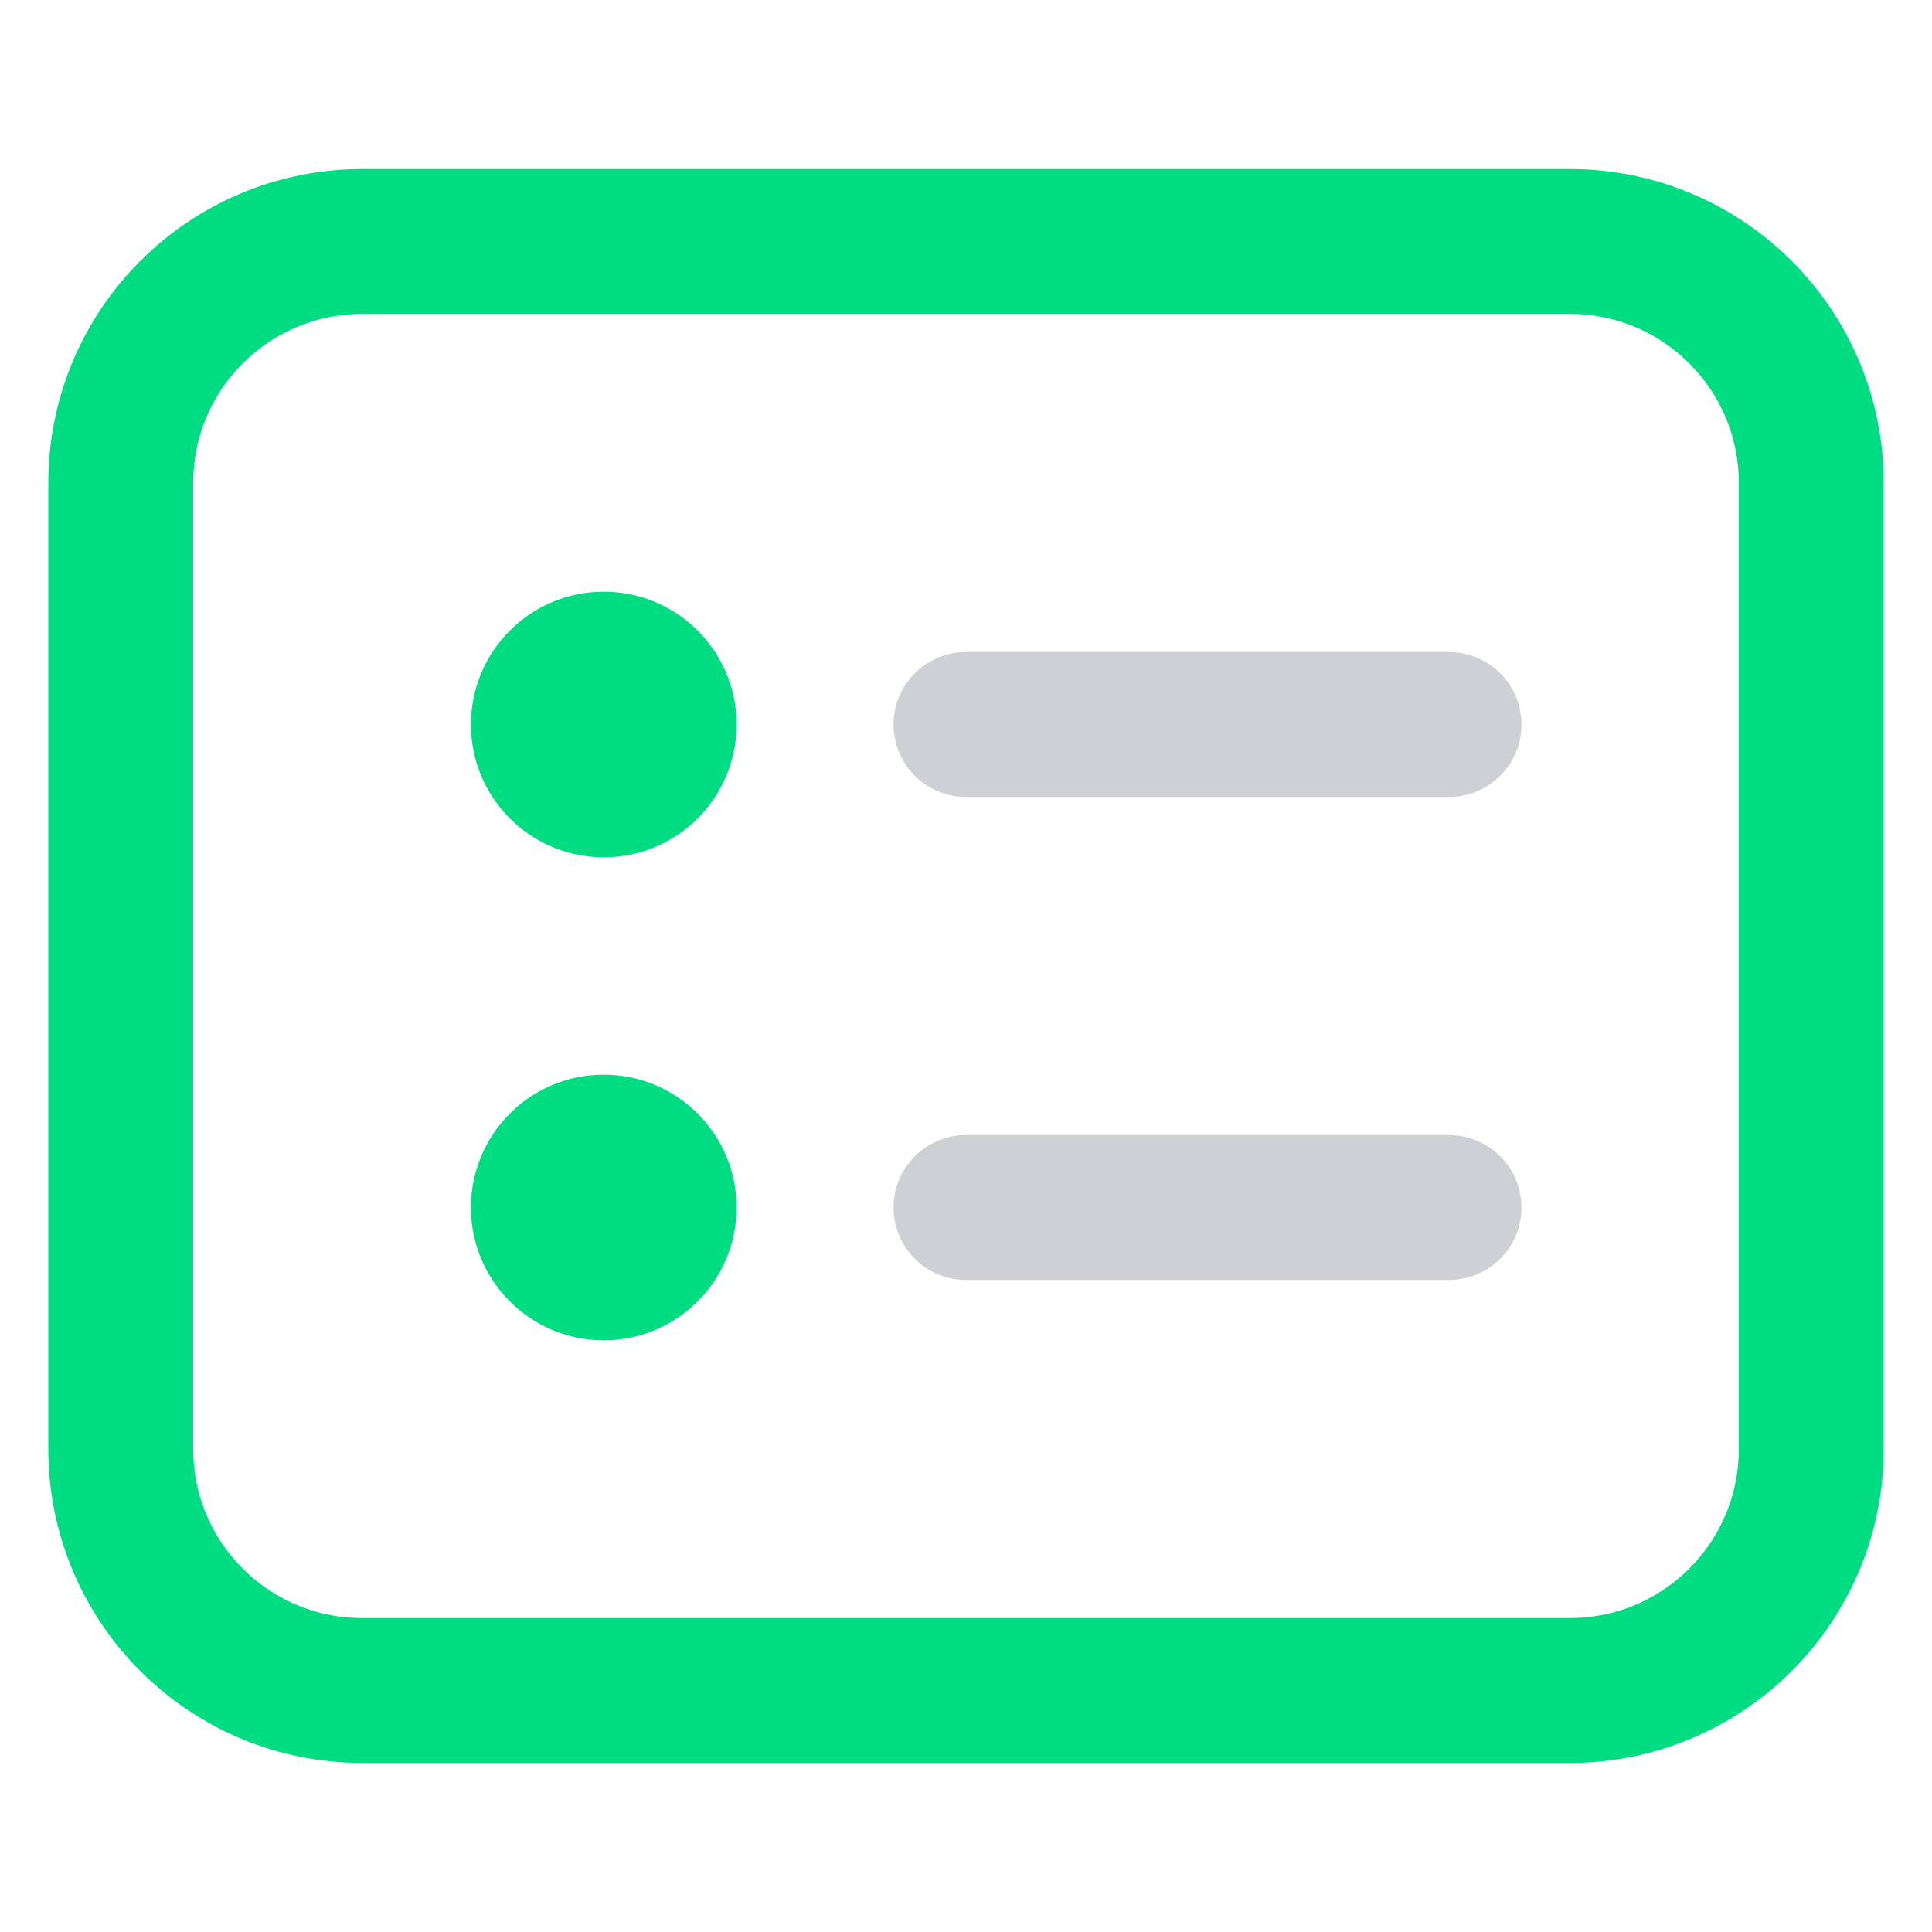
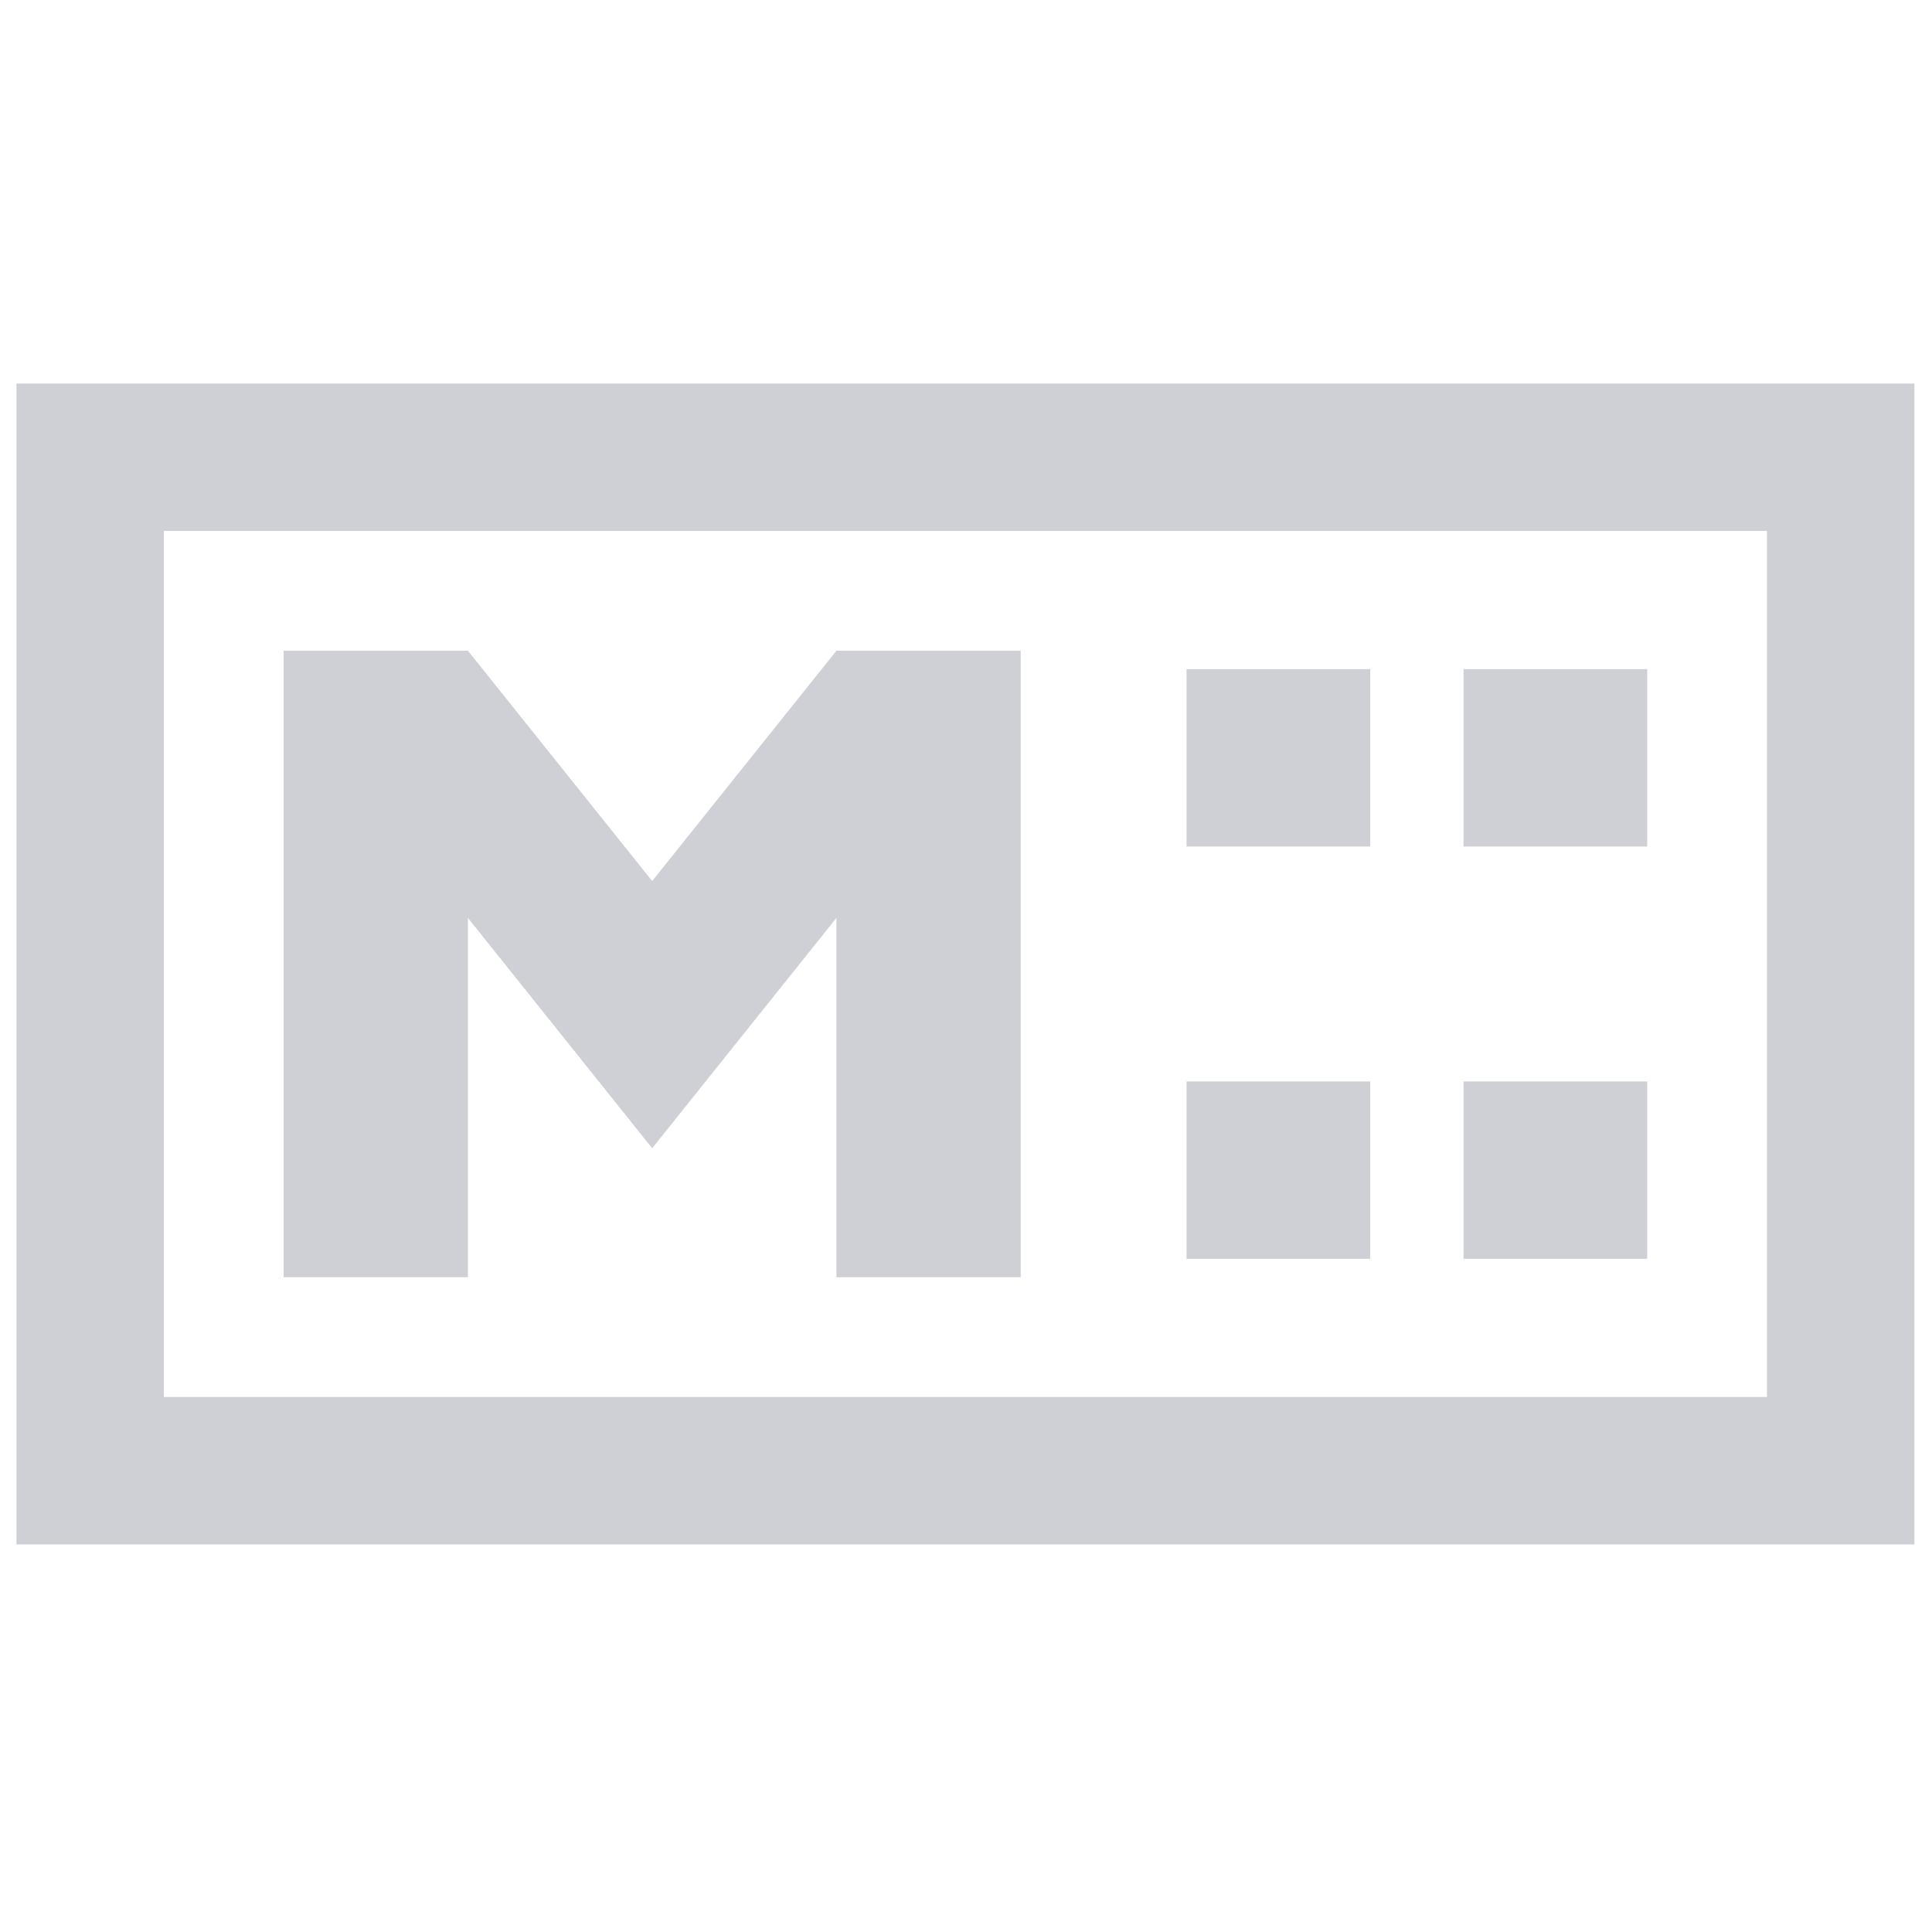
- <svg xmlns="http://www.w3.org/2000/svg" width="16" height="16" viewBox="0 0 16 16">
-   <rect x="1" y="2" width="14" height="12" rx="2" fill="none" stroke="#00DC82" stroke-width="1.2" />
-   <circle cx="5" cy="6" r="1.1" fill="#00DC82" />
-   <circle cx="5" cy="10" r="1.1" fill="#00DC82" />
-   <path d="M8 6h4M8 10h4" stroke="#CED0D6" stroke-width="1.2" stroke-linecap="round" />
+ <svg xmlns="http://www.w3.org/2000/svg" width="16" height="16" viewBox="0 0 16 16" fill="none">
+   <g transform="translate(0.06 3.1) scale(0.0763)">
+     <path stroke="#CED0D6" stroke-width="16" d="M199 9v110H9V9h190Z" />
+     <path fill="#CED0D6" d="M128 51.25V32h19.937v19.25H128ZM128 96V76.75h19.937V96H128ZM158.063 51.25V32H178v19.25h-19.937Zm0 44.75V76.75H178V96h-19.937ZM30 98V30h20l20 25 20-25h20v68H90V59L70 84 50 59v39H30Z" />
+   </g>
</svg>
